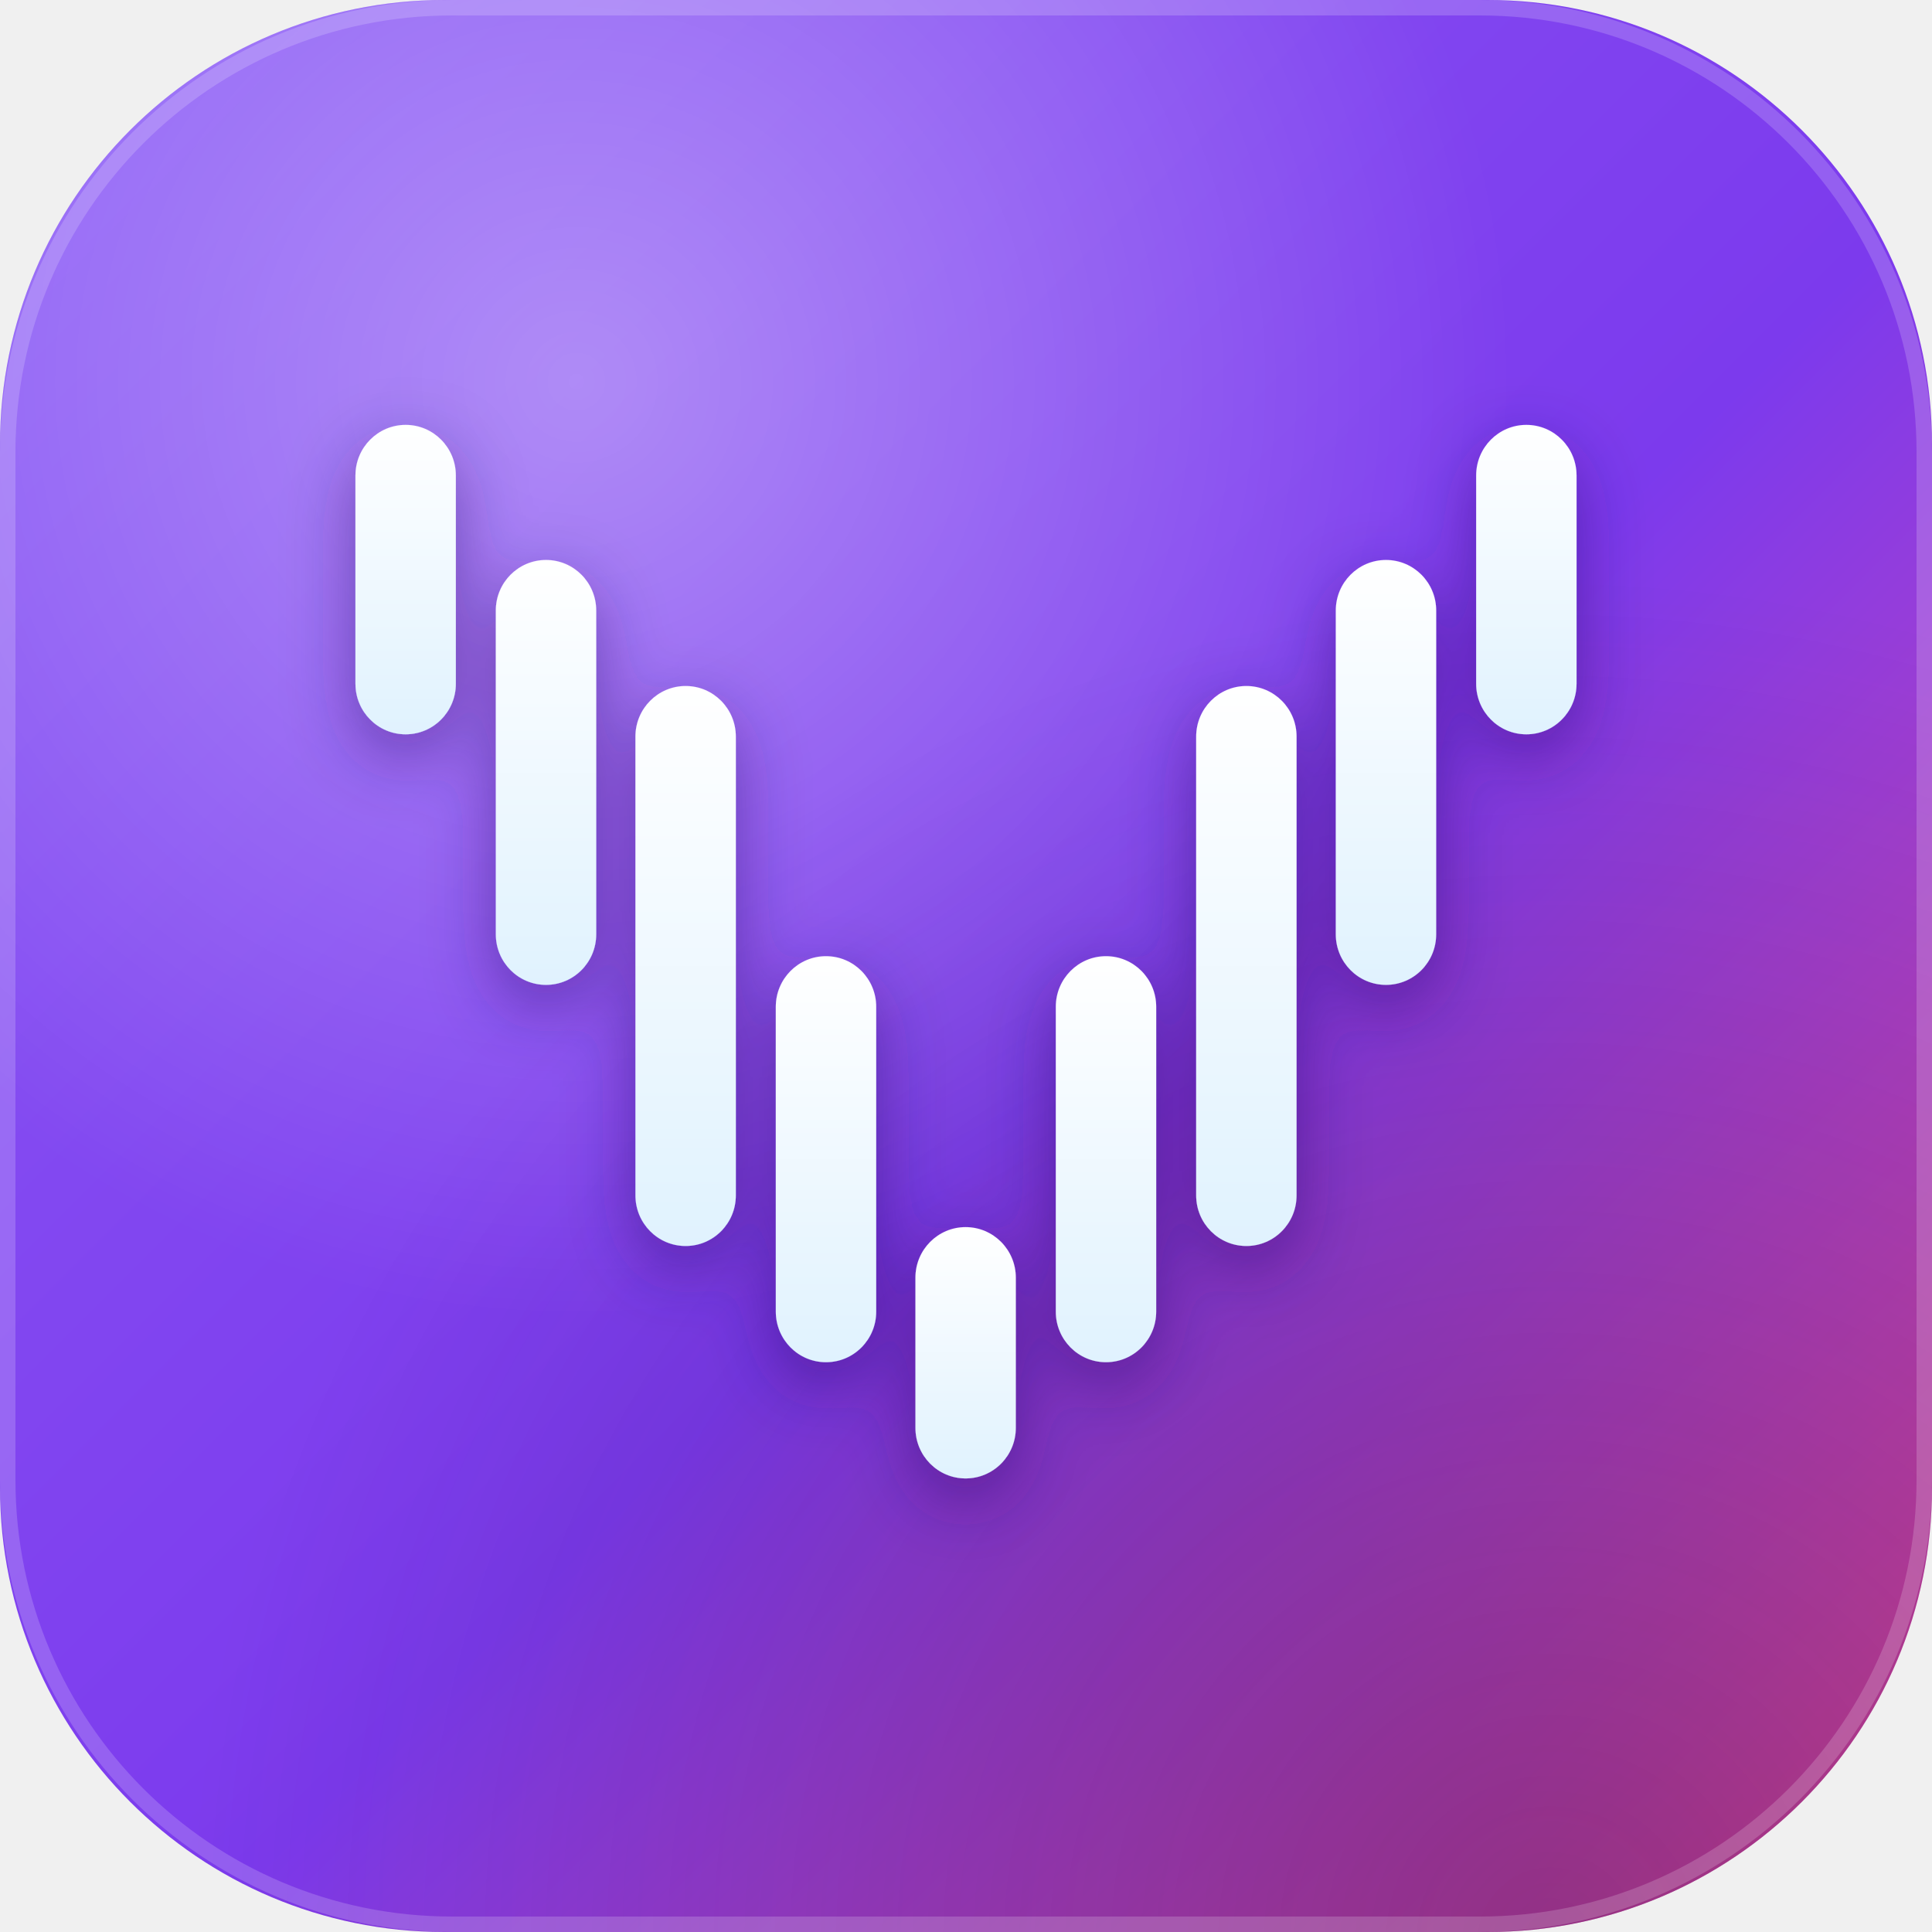
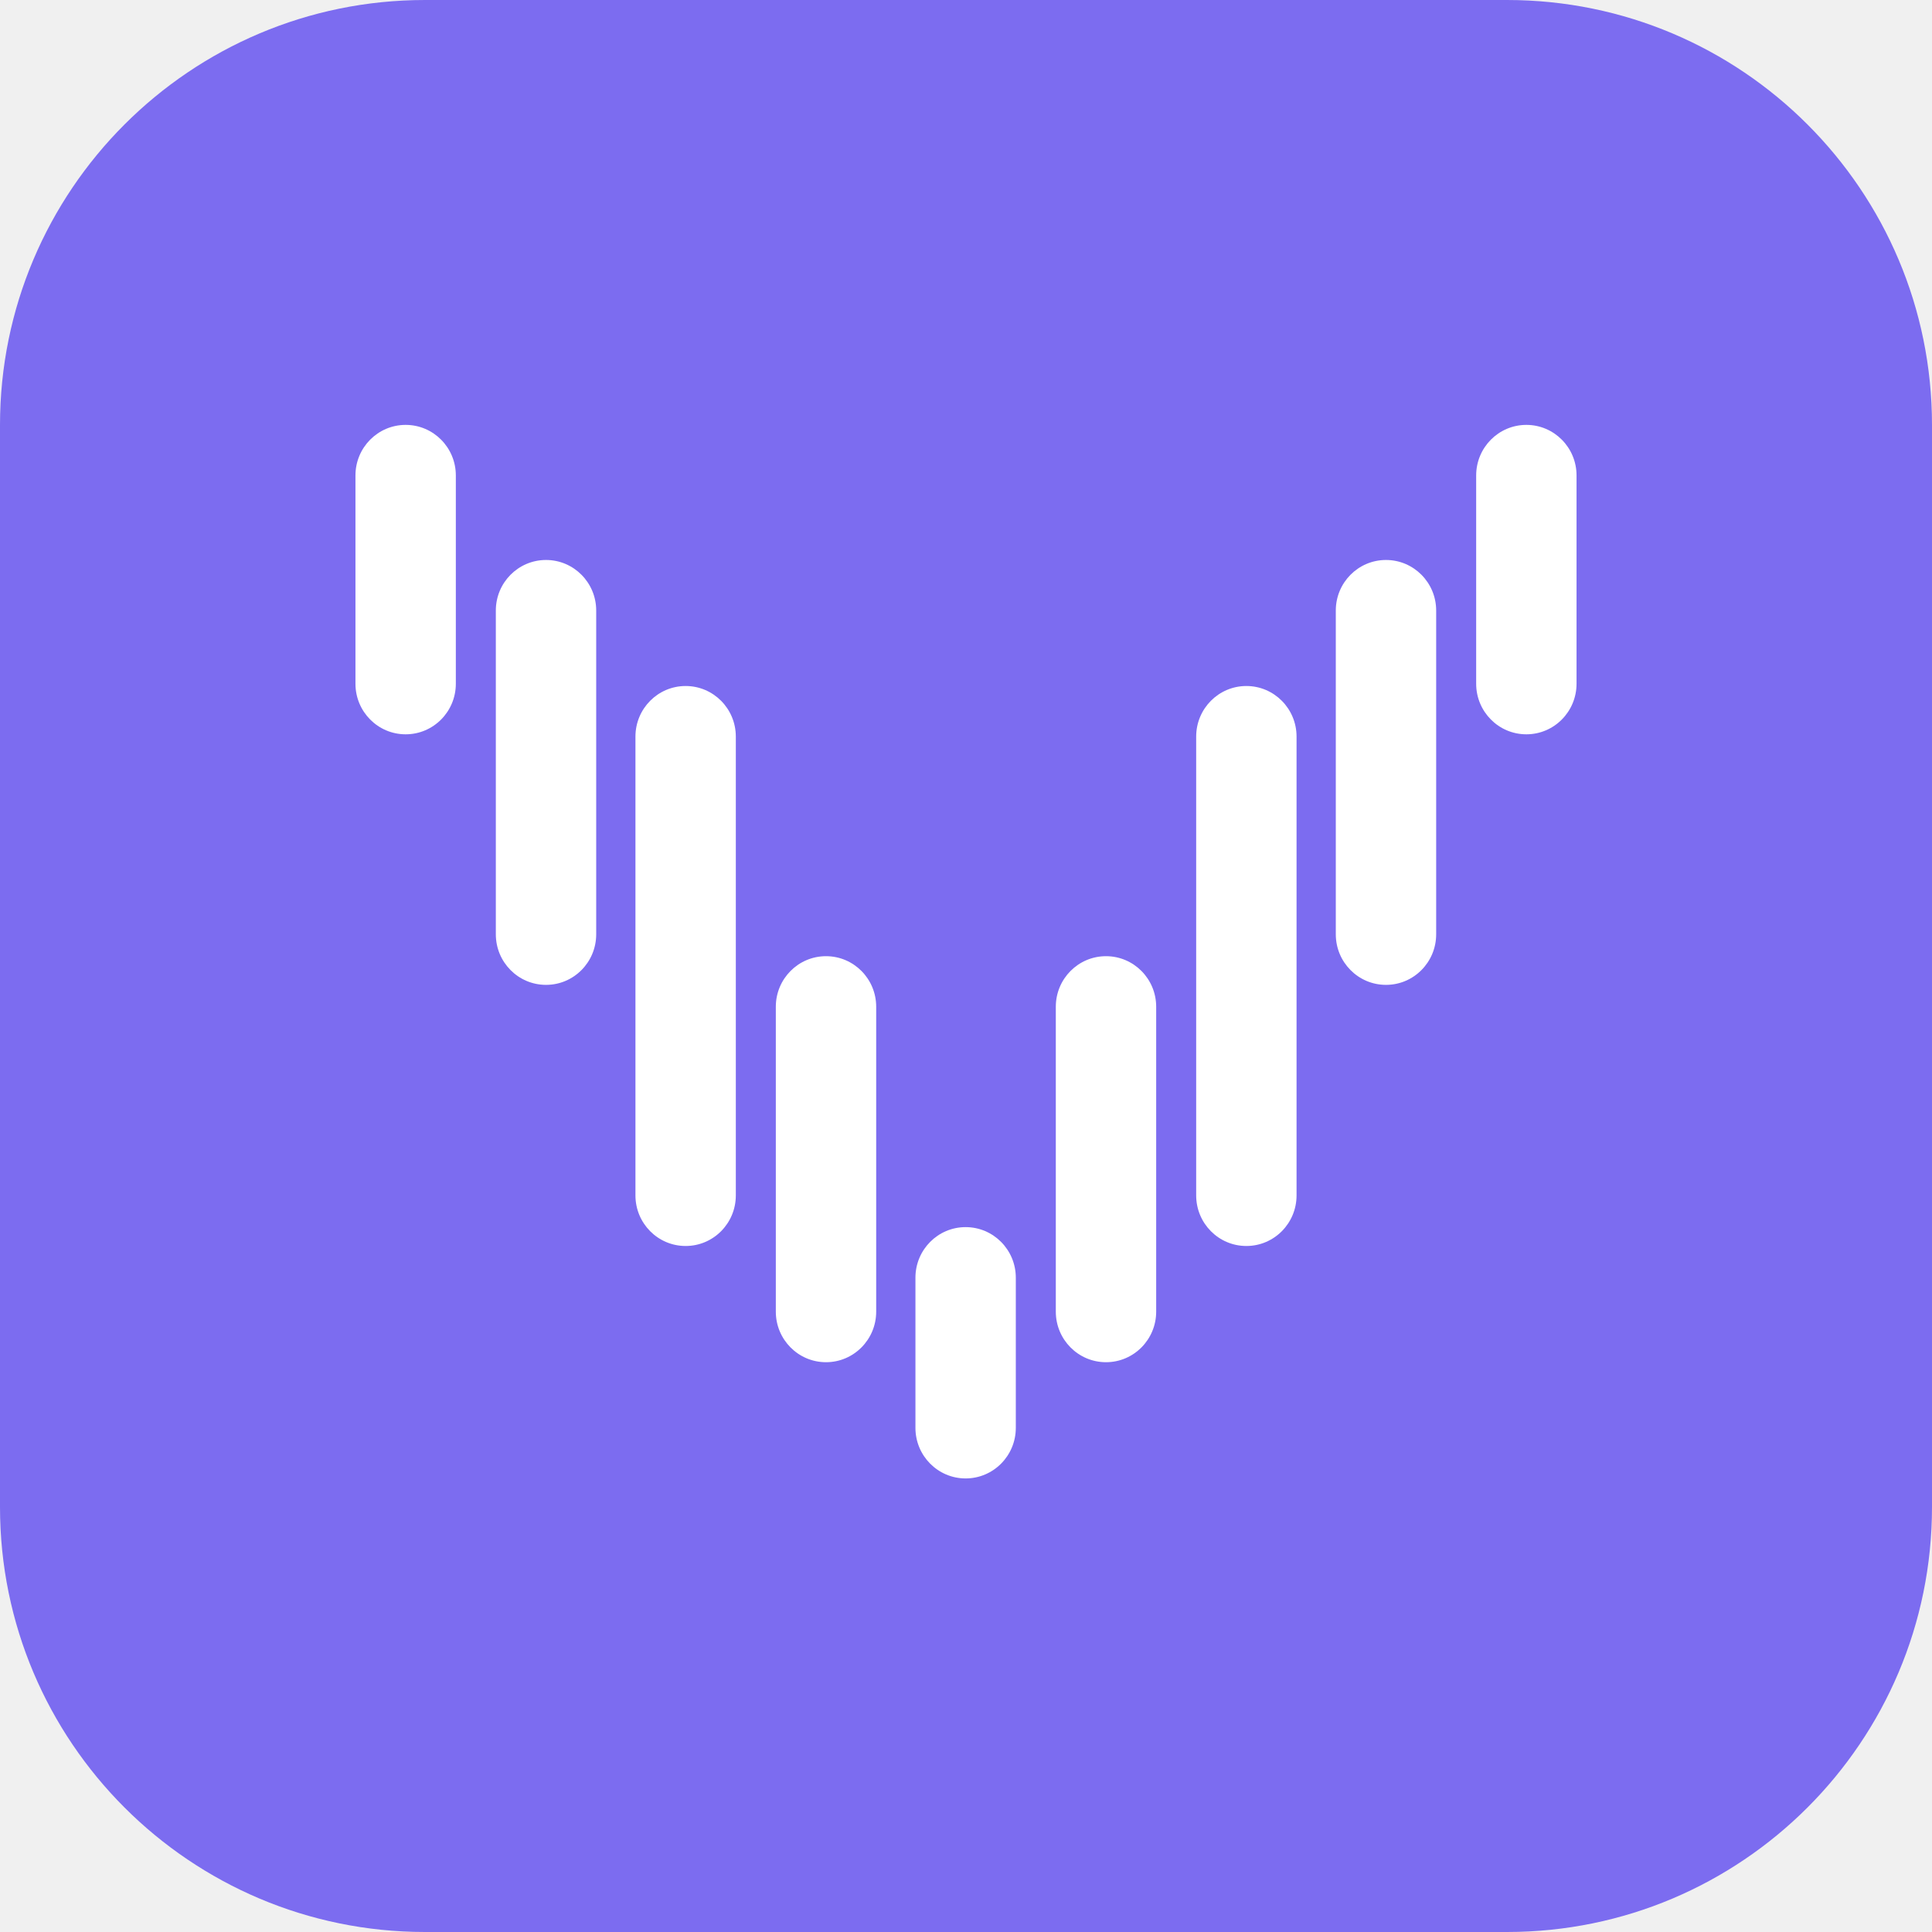
<svg xmlns="http://www.w3.org/2000/svg" width="256" height="256" viewBox="0 0 256 256">
-   <defs>
-     <linearGradient id="bg" x1="0" y1="0" x2="1" y2="1">
-       <stop offset="0" stop-color="#8B5CF6" />
-       <stop offset="0.55" stop-color="#7C3AED" />
-       <stop offset="1" stop-color="#EC4899" />
-     </linearGradient>
-     <radialGradient id="glow" cx="0.3" cy="0.2" r="0.8">
-       <stop offset="0" stop-color="#ffffff" stop-opacity="0.35" />
-       <stop offset="0.6" stop-color="#ffffff" stop-opacity="0" />
-     </radialGradient>
-     <radialGradient id="shade" cx="0.8" cy="1" r="0.7">
-       <stop offset="0" stop-color="#1e0b3a" stop-opacity="0.35" />
-       <stop offset="1" stop-color="#1e0b3a" stop-opacity="0" />
-     </radialGradient>
-     <linearGradient id="bar" x1="0" y1="0" x2="0" y2="1">
-       <stop offset="0" stop-color="#ffffff" />
-       <stop offset="1" stop-color="#E0F2FE" />
-     </linearGradient>
-     <filter id="drop" x="-20%" y="-20%" width="140%" height="140%">
-       <feDropShadow dx="0" dy="3.072" stdDeviation="4.608" flood-color="#2e1065" flood-opacity="0.45" />
-     </filter>
-   </defs>
-   <rect width="256" height="256" rx="58.88" fill="url(#bg)" />
-   <rect width="256" height="256" rx="58.88" fill="url(#shade)" />
-   <rect width="256" height="256" rx="58.88" fill="url(#glow)" />
-   <rect x="1.024" y="1.024" width="253.952" height="253.952" rx="58.88" fill="none" stroke="#ffffff" stroke-opacity="0.18" stroke-width="2.048" />
-   <g filter="url(#drop)">
-     <rect x="47.1" y="56.3" width="13.3" height="41.0" rx="6.7" fill="url(#bar)" />
-     <rect x="65.7" y="74.2" width="13.3" height="56.3" rx="6.7" fill="url(#bar)" />
-     <rect x="84.2" y="90.9" width="13.3" height="74.2" rx="6.7" fill="url(#bar)" />
-     <rect x="102.8" y="126.7" width="13.3" height="53.8" rx="6.7" fill="url(#bar)" />
-     <rect x="121.3" y="162.6" width="13.3" height="33.3" rx="6.7" fill="url(#bar)" />
-     <rect x="139.9" y="126.7" width="13.3" height="53.8" rx="6.7" fill="url(#bar)" />
-     <rect x="158.5" y="90.9" width="13.3" height="74.2" rx="6.7" fill="url(#bar)" />
-     <rect x="177.0" y="74.2" width="13.3" height="56.3" rx="6.7" fill="url(#bar)" />
-     <rect x="195.6" y="56.3" width="13.3" height="41.0" rx="6.7" fill="url(#bar)" />
-   </g>
+   <rect width="256" height="256" rx="56.32" fill="#7c6cf0" />
+   <rect x="47.1" y="56.3" width="13.3" height="41.0" rx="6.7" fill="#ffffff" />
+   <rect x="65.7" y="74.2" width="13.3" height="56.3" rx="6.7" fill="#ffffff" />
+   <rect x="84.2" y="90.9" width="13.3" height="74.2" rx="6.7" fill="#ffffff" />
+   <rect x="102.8" y="126.7" width="13.3" height="53.8" rx="6.7" fill="#ffffff" />
+   <rect x="121.3" y="162.6" width="13.3" height="33.3" rx="6.7" fill="#ffffff" />
+   <rect x="139.9" y="126.7" width="13.3" height="53.8" rx="6.7" fill="#ffffff" />
+   <rect x="158.5" y="90.9" width="13.3" height="74.2" rx="6.7" fill="#ffffff" />
+   <rect x="177.0" y="74.2" width="13.3" height="56.3" rx="6.7" fill="#ffffff" />
+   <rect x="195.6" y="56.3" width="13.3" height="41.0" rx="6.7" fill="#ffffff" />
</svg>
